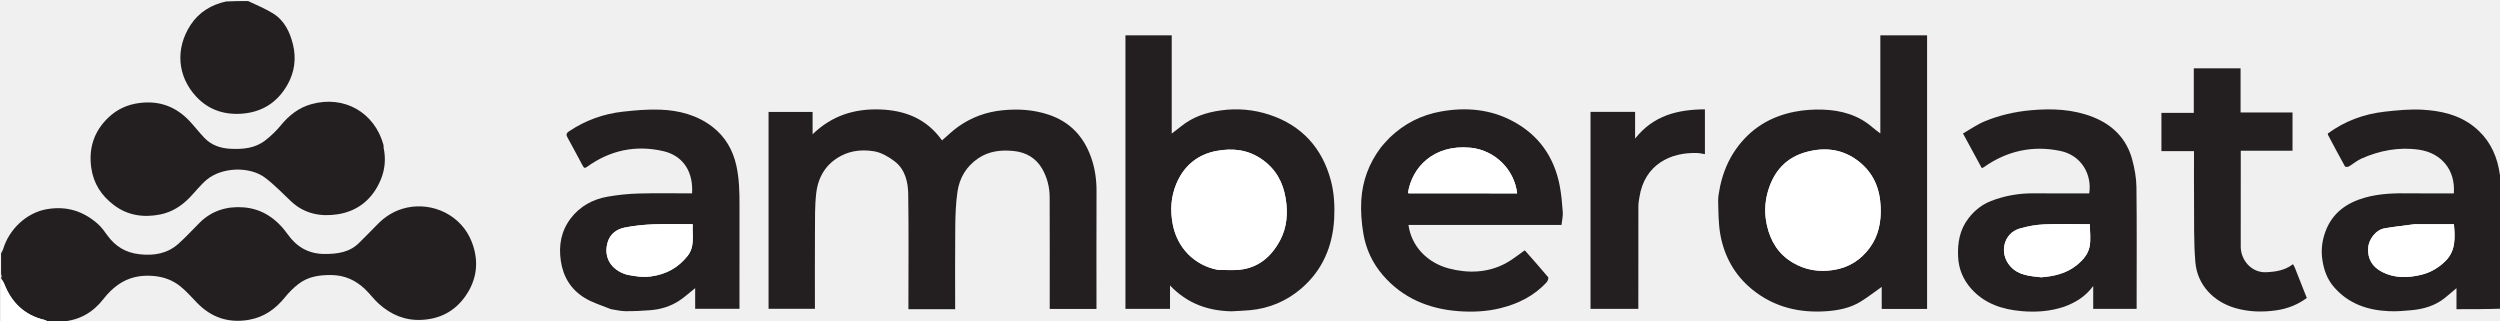
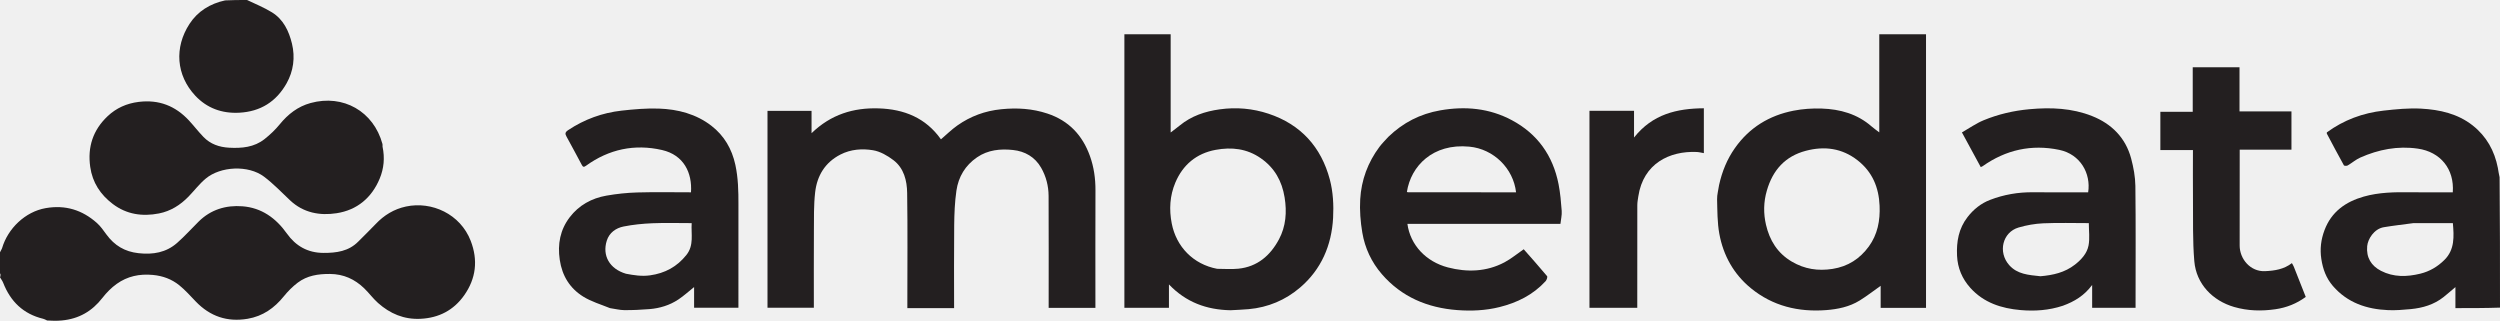
- <svg xmlns="http://www.w3.org/2000/svg" version="1.1" id="Layer_1" x="0px" y="0px" width="100%" viewBox="0 0 2353 302" enable-background="new 0 0 2353 302" xml:space="preserve">
-   <path fill="#231F20" stroke="none" d=" M1,238.468   C1.668,236.839 2.596,235.755 2.965,234.505   C8.41,216.077 24.698,200.265 44.005,196.893   C62.545,193.656 78.425,198.612 92.198,210.861   C95.692,213.968 98.441,217.978 101.236,221.791   C108.75,232.04 118.393,237.862 131.346,239.298   C144.999,240.812 157.323,238.744 167.701,229.628   C174.857,223.343 181.236,216.179 188.034,209.48   C199.462,198.219 213.643,193.97 229.154,195.156   C247.194,196.536 260.667,206.256 271.005,220.792   C279.378,232.564 290.675,238.974 305.395,239.034   C317.585,239.084 329.158,237.581 338.273,228.303   C343.677,222.803 349.268,217.481 354.566,211.882   C362.483,203.513 371.859,197.78 383.162,195.369   C407.348,190.209 434.271,202.389 444.038,227.711   C451.06,245.918 449.026,263.119 437.914,278.904   C428.01,292.973 414.093,300.232 396.725,301.062   C381.17,301.805 368.098,296.207 356.782,286.136   C352.115,281.983 348.371,276.812 343.872,272.449   C334.918,263.766 324.431,258.947 311.578,258.85   C300.493,258.765 290.055,260.34 281.153,267.103   C276.328,270.769 271.926,275.216 268.104,279.935   C259.157,290.984 248.356,298.61 234.106,301.029   C214.935,304.282 198.772,298.815 185.324,284.858   C180.239,279.58 175.35,274.003 169.667,269.439   C162.535,263.711 154.293,260.644 144.8,259.759   C132.244,258.588 120.932,261.013 110.886,268.166   C105.804,271.784 101.215,276.446 97.376,281.391   C87.618,293.957 75.212,301.147 59.155,302.611   C54.643,303 50.286,303 45.345,302.637   C43.714,301.853 42.701,301.293 41.616,301.032   C22.954,296.536 10.879,284.772 3.998,267.171   C3.281,265.337 2.012,263.718 1,262   C1,262 1,261.5 1.336,261.161   C1.449,259.882 1.224,258.941 1,258   C1,251.646 1,245.291 1,238.468  z" />
-   <path fill="#231F20" stroke="none" d=" M2354,290.531   C2340.197,291 2326.393,291 2312.038,291   C2312.038,284.601 2312.038,278.411 2312.038,271.214   C2307.785,274.798 2304.422,277.778 2300.908,280.566   C2291.866,287.741 2281.238,290.848 2269.994,291.935   C2262.947,292.617 2255.816,293.192 2248.761,292.9   C2228.55,292.064 2210.405,285.98 2196.718,270.156   C2190.442,262.901 2187.286,254.33 2185.833,244.758   C2184.392,235.254 2185.531,226.342 2188.846,217.554   C2195.358,200.291 2208.693,190.88 2225.78,186.027   C2240.157,181.944 2254.92,181.759 2269.729,181.962   C2283.014,182.143 2296.303,182 2309.559,182   C2311.183,159.904 2297.799,143.942 2276.695,140.9   C2257.667,138.158 2239.79,141.658 2222.536,149.282   C2218.308,151.151 2214.691,154.37 2210.648,156.718   C2209.731,157.249 2207.392,157.188 2207.085,156.636   C2201.604,146.768 2196.332,136.783 2191.038,126.812   C2190.9,126.552 2191.02,126.156 2191.02,125.606   C2206.908,113.953 2224.901,107.304 2244.421,105.114   C2256.179,103.795 2268.128,102.6 2279.886,103.251   C2297.251,104.214 2314.233,107.959 2328.38,119.142   C2341.283,129.342 2348.838,142.924 2351.976,158.996   C2352.537,161.868 2352.817,164.795 2353.613,167.849   C2354,208.688 2354,249.375 2354,290.531  M2272.58,211   C2263.262,212.262 2253.906,213.293 2244.638,214.852   C2235.323,216.418 2229.567,226.185 2228.984,232.681   C2228.022,243.415 2232.778,251.157 2241.977,255.907   C2253.758,261.991 2266.26,261.664 2278.86,258.622   C2287.734,256.479 2295.317,251.971 2301.698,245.632   C2311.488,235.907 2310.712,223.592 2309.643,211   C2297.48,211 2285.521,211 2272.58,211  z" />
-   <path fill="#231F20" stroke="none" d=" M233.531,1   C241.65,4.816 249.614,8.12 256.876,12.567   C267.761,19.234 272.945,30.31 275.798,42.089   C278.913,54.95 277.234,67.877 270.716,79.449   C261.042,96.623 246.244,106.039 226.152,107.087   C209.785,107.941 195.712,102.746 184.764,91.03   C166.807,71.812 164.897,45.68 179.369,23.489   C187.083,11.66 198.654,4.453 212.869,1.372   C219.688,1 226.375,1 233.531,1  z" />
-   <path fill="#FFFFFF" stroke="none" d=" M1,262.469   C2.012,263.718 3.281,265.337 3.998,267.171   C10.879,284.772 22.954,296.536 41.616,301.032   C42.701,301.293 43.714,301.853 44.88,302.637   C30.409,303 15.818,303 1,303   C1,289.647 1,276.292 1,262.469  z" />
-   <path fill="#FFFFFF" stroke="none" d=" M1,258.375   C1.224,258.941 1.449,259.882 1.336,260.911   C1,260.25 1,259.5 1,258.375  z" />
-   <path fill="#231F20" stroke="none" d=" M860.116,291   C858.187,291 856.746,291 855,291   C855,288.691 855,286.89 855,285.09   C855,250.932 855.332,216.769 854.816,182.618   C854.641,171.001 851.819,159.287 841.902,151.741   C836.304,147.481 829.479,143.534 822.714,142.41   C812.472,140.707 801.784,141.453 792.041,146.442   C777.49,153.894 769.977,166.455 768.208,182.056   C766.833,194.184 767.123,206.524 767.045,218.772   C766.892,242.597 767,266.424 767,290.625   C752.532,290.625 738.13,290.625 723.363,290.625   C723.363,229.18 723.363,167.456 723.363,105.365   C736.818,105.365 750.554,105.365 764.829,105.365   C764.829,111.63 764.829,118.169 764.829,126.356   C783.159,108.606 804.344,102.279 827.954,103.007   C851.908,103.744 872.256,111.848 886.623,132.14   C891.846,127.683 896.636,122.914 902.086,119.083   C914.444,110.397 928.109,105.339 943.37,103.812   C958.261,102.322 972.583,103.161 986.839,107.885   C1007.028,114.575 1019.91,128.389 1026.892,147.974   C1030.573,158.297 1032.095,169.074 1032.051,180.12   C1031.913,215.111 1032,250.102 1032,285.093   C1032,286.897 1032,288.7 1032,290.746   C1017.288,290.746 1002.888,290.746 988,290.746   C988,288.894 988,287.116 988,285.337   C988,252.012 988.1,218.687 987.936,185.363   C987.889,176.038 985.577,167.045 980.932,158.91   C975.111,148.716 965.679,143.35 954.375,142.164   C942.573,140.927 930.899,142.017 920.587,149.072   C909.474,156.674 903.068,167.44 901.182,180.414   C899.626,191.117 899.21,202.048 899.091,212.886   C898.808,238.698 899,264.516 899,291   C886.106,291 873.355,291 860.116,291  z" />
-   <path fill="#231F20" stroke="none" d=" M1619.002,175.132   C1621.835,162.314 1626.541,150.806 1633.915,140.34   C1647.54,121.005 1666.283,109.649 1689.133,105.168   C1697.762,103.476 1706.786,102.878 1715.584,103.167   C1732.921,103.738 1749.136,108.253 1762.6,120.052   C1764.648,121.847 1766.913,123.394 1769.775,125.591   C1769.775,94.419 1769.775,63.945 1769.775,33.237   C1784.746,33.237 1799.143,33.237 1813.771,33.237   C1813.771,119.073 1813.771,204.782 1813.771,290.745   C1799.624,290.745 1785.559,290.745 1771.073,290.745   C1771.073,283.635 1771.073,276.582 1771.073,270.011   C1764.428,274.696 1758.062,279.669 1751.23,283.888   C1741.684,289.782 1730.759,292.021 1719.829,292.861   C1693.751,294.866 1669.509,289.092 1648.962,272.278   C1632.79,259.045 1622.95,241.443 1619.225,221.011   C1617.293,210.412 1617.409,199.399 1617.128,188.56   C1617.016,184.249 1618.333,179.9 1619.002,175.132  M1663.936,180.461   C1660.831,191.09 1660.682,201.953 1663.152,212.557   C1666.558,227.179 1673.907,239.275 1687.443,247.228   C1699.548,254.34 1712.157,256.228 1725.851,254.08   C1740.274,251.817 1751.504,244.538 1759.913,233.027   C1768.202,221.678 1770.665,208.601 1770.074,194.661   C1769.34,177.364 1763.301,162.851 1749.483,151.983   C1734.77,140.412 1718.145,138.285 1700.582,142.944   C1681.454,148.018 1669.572,160.789 1663.936,180.461  z" />
-   <path fill="#231F20" stroke="none" d=" M1159.05,293   C1136.522,292.54 1117.234,285.456 1101.207,268.692   C1101.207,276.396 1101.207,283.416 1101.207,290.714   C1087.018,290.714 1073.283,290.714 1059.273,290.714   C1059.273,204.993 1059.273,119.264 1059.273,33.267   C1073.689,33.267 1088.09,33.267 1102.83,33.267   C1102.83,63.744 1102.83,94.174 1102.83,125.697   C1106.147,123.148 1108.802,121.217 1111.337,119.138   C1122.306,110.141 1135.077,105.856 1148.974,103.918   C1164.67,101.73 1179.99,103.08 1194.912,108.023   C1225.359,118.108 1244.516,139.44 1252.628,169.939   C1255.696,181.474 1256.367,194.088 1255.715,206.079   C1254.316,231.855 1244.626,254.547 1224.672,271.616   C1210.883,283.411 1194.563,290.327 1176.292,291.975   C1170.722,292.478 1165.125,292.667 1159.05,293  M1146.563,254.001   C1153.223,254.003 1159.94,254.564 1166.533,253.899   C1184.469,252.09 1196.67,241.429 1204.766,226.27   C1211.295,214.046 1212.318,200.607 1210.076,186.827   C1207.561,171.37 1200.654,158.953 1187.61,149.895   C1174.541,140.82 1160.227,139.257 1145.147,142.042   C1126.967,145.4 1114.251,156.22 1107.215,172.905   C1102.058,185.134 1101.242,198.134 1103.87,211.474   C1108.141,233.153 1123.972,249.709 1146.563,254.001  z" />
-   <path fill="#231F20" stroke="none" d=" M1307.752,129.747   C1321.679,116.341 1337.715,108.17 1356.553,104.867   C1380.124,100.735 1402.747,102.822 1423.917,114.095   C1448.118,126.983 1462.636,147.492 1467.906,174.323   C1469.535,182.616 1470.268,191.119 1470.881,199.564   C1471.161,203.424 1470.156,207.377 1469.688,211.715   C1421.848,211.715 1373.778,211.715 1325.654,211.715   C1328.357,231.598 1343.142,247.314 1363.758,252.692   C1381.796,257.398 1400.093,256.884 1417.076,247.867   C1423.338,244.543 1428.891,239.881 1435.113,235.591   C1442.152,243.598 1449.778,252.117 1457.105,260.887   C1457.714,261.616 1456.781,264.48 1455.75,265.604   C1443.958,278.455 1429.073,285.866 1412.33,290.023   C1399.234,293.275 1385.872,293.855 1372.604,292.855   C1344.676,290.748 1320.201,280.595 1301.525,258.949   C1291.852,247.737 1285.663,234.486 1283.211,219.993   C1281.467,209.679 1280.623,198.974 1281.232,188.551   C1282.287,170.497 1288.401,153.849 1299.338,139.235   C1301.792,135.957 1304.766,133.068 1307.752,129.747  M1410.499,182   C1416.293,182 1422.088,182 1427.923,182   C1425.371,159.571 1406.919,141.225 1383.974,139.029   C1349.531,135.732 1328.882,157.353 1325.185,181.625   C1325.495,181.74 1325.805,181.955 1326.115,181.955   C1353.91,181.981 1381.704,181.99 1410.499,182  z" />
-   <path fill="#231F20" stroke="none" d=" M575.091,291.001   C566.407,287.478 557.578,284.895 550.038,280.23   C537.393,272.405 530.08,260.674 527.842,245.528   C525.655,230.729 528.222,217.274 537.187,205.51   C545.81,194.193 557.828,187.57 571.739,185.134   C581.364,183.449 591.189,182.409 600.955,182.132   C617.75,181.656 634.569,182 651.363,182   C652.614,163.739 644.657,146.898 624.112,142.196   C598.302,136.288 574.154,141.384 552.532,157.023   C550.464,158.519 549.652,158.238 548.516,156.081   C543.856,147.233 539.035,138.469 534.266,129.678   C532.899,127.158 532.482,125.643 535.742,123.476   C551.132,113.248 567.974,107.137 586.187,105.113   C597.784,103.824 609.537,102.798 621.166,103.201   C639.04,103.821 656.228,108.28 670.625,119.419   C682.545,128.642 689.856,141.126 693.109,156.101   C695.79,168.448 696.043,180.855 696.02,193.358   C695.961,225.671 696,257.984 696,290.648   C682.155,290.648 668.421,290.648 654.292,290.648   C654.292,284.472 654.292,278.064 654.292,271.191   C649.068,275.354 644.542,279.499 639.496,282.861   C631.305,288.317 622.021,291.145 612.249,291.938   C604.358,292.578 596.421,292.95 588.508,292.887   C584.176,292.853 579.852,291.67 575.091,291.001  M590.111,258.626   C597.597,260.057 604.952,261.247 612.769,260.159   C626.877,258.197 638.187,252.092 647.059,240.952   C654.355,231.792 651.339,221.359 652.01,211   C639.327,211 627.186,210.624 615.081,211.123   C605.992,211.499 596.832,212.408 587.924,214.185   C580.619,215.642 574.457,220.028 572.085,227.558   C567.688,241.514 574.612,254.014 590.111,258.626  z" />
-   <path fill="#231F20" stroke="none" d=" M1942.593,288.76   C1929.379,293.141 1916.065,293.988 1902.813,292.846   C1884.829,291.297 1868.093,285.959 1855.492,271.946   C1847.785,263.375 1843.505,253.295 1842.966,241.639   C1842.354,228.414 1844.467,216.134 1852.881,205.279   C1858.553,197.962 1865.553,192.416 1873.936,189.175   C1886.898,184.163 1900.493,181.813 1914.504,181.957   C1931.807,182.136 1949.114,182 1966.38,182   C1969.104,164.309 1959.112,146.172 1939.133,142.041   C1912.918,136.621 1888.896,142.014 1867.064,157.42   C1866.684,157.689 1866.22,157.838 1865.292,158.286   C1859.577,147.759 1853.901,137.305 1847.566,125.637   C1854.393,121.743 1860.845,117.138 1867.982,114.19   C1881.762,108.498 1896.139,105.163 1911.169,103.785   C1931.357,101.935 1951.161,102.741 1970.003,110.201   C1988.377,117.475 2001.601,130.597 2006.828,150.167   C2009.072,158.569 2010.713,167.401 2010.817,176.06   C2011.251,212.378 2011,248.705 2011,285.028   C2011,286.837 2011,288.645 2011,290.722   C1997.335,290.722 1983.935,290.722 1970.126,290.722   C1970.126,284.003 1970.126,277.277 1970.126,269.21   C1962.643,279.308 1953.397,284.824 1942.593,288.76  M1921.459,261   C1933.202,260 1944.423,257.533 1953.996,250.022   C1960.042,245.278 1965.277,239.529 1966.721,232.115   C1968.023,225.427 1966.995,218.286 1966.995,211.002   C1952.42,211.002 1938.287,210.554 1924.201,211.178   C1916.357,211.526 1908.373,212.917 1900.837,215.142   C1885.784,219.589 1881.205,238.297 1892.097,250.569   C1899.69,259.123 1910.219,259.817 1921.459,261  z" />
-   <path fill="#231F20" stroke="none" d=" M361.037,138.967   C363.29,149.599 362.331,159.561 358.357,169.114   C350.801,187.277 336.997,198.707 317.85,201.677   C302.017,204.133 286.556,201.356 274.061,189.591   C265.987,181.989 258.273,173.859 249.444,167.236   C234.709,156.18 208.577,157.474 194.66,169.065   C188.699,174.029 183.91,180.385 178.474,185.997   C170.744,193.975 161.558,199.746 150.632,201.893   C135.009,204.962 120.128,202.845 107.13,192.97   C95.557,184.178 88.026,172.89 85.922,158.096   C83.247,139.286 88.593,123.317 102.26,110.392   C110.399,102.696 120.25,98.282 131.644,96.89   C150.589,94.576 166.131,100.657 178.896,114.451   C183.572,119.504 187.767,125.013 192.56,129.948   C199.068,136.648 207.365,139.508 216.596,140.015   C228.567,140.673 240.228,139.65 249.995,131.901   C255.17,127.796 260.093,123.153 264.26,118.043   C272.088,108.445 281.323,101.243 293.365,97.949   C324.082,89.545 352.638,105.847 360.969,136.528   C361.138,137.15 361.001,137.855 361.037,138.967  z" />
-   <path fill="#231F20" stroke="none" d=" M2159.981,252.138   C2163.695,261.765 2167.389,271 2171.171,280.456   C2162.614,286.751 2153.189,290.496 2142.776,292.029   C2129.636,293.964 2116.596,293.633 2103.841,289.943   C2083.458,284.045 2068.099,268.268 2066.275,246.802   C2064.635,227.507 2065.233,208.015 2065.032,188.608   C2064.873,173.296 2065,157.981 2065,142.247   C2054.789,142.247 2044.717,142.247 2034.325,142.247   C2034.325,130.101 2034.325,118.369 2034.325,106.213   C2044.246,106.213 2054.318,106.213 2064.803,106.213   C2064.803,92.068 2064.803,78.333 2064.803,64.301   C2079.614,64.301 2094.012,64.301 2108.83,64.301   C2108.83,77.959 2108.83,91.694 2108.83,105.842   C2125.306,105.842 2141.373,105.842 2157.718,105.842   C2157.718,117.987 2157.718,129.718 2157.718,141.87   C2141.666,141.87 2125.599,141.87 2109,141.87   C2109,143.883 2109,145.488 2109,147.092   C2109,175.41 2109.06,203.729 2108.972,232.047   C2108.933,244.755 2119.101,256.838 2132.835,256.216   C2142.045,255.798 2150.539,254.48 2158.141,248.652   C2158.863,249.879 2159.413,250.812 2159.981,252.138  z" />
-   <path fill="#231F20" stroke="none" d=" M1497,210   C1497,174.872 1497,140.243 1497,105.308   C1510.933,105.308 1524.664,105.308 1538.949,105.308   C1538.949,113.056 1538.949,120.91 1538.949,130.432   C1556.43,108.363 1579.335,103.109 1604.664,102.907   C1604.664,116.866 1604.664,130.598 1604.664,145.131   C1602.415,144.757 1600.153,144.135 1597.87,144.04   C1572.367,142.975 1547.69,154.858 1542.985,185.808   C1542.57,188.54 1542.049,191.296 1542.042,194.042   C1541.975,224.524 1542,255.007 1542,285.49   C1542,287.135 1542,288.78 1542,290.708   C1527.033,290.708 1512.303,290.708 1497,290.708   C1497,264.001 1497,237.251 1497,210  z" />
-   <path fill="#FFFFFF" stroke="none" d=" M2273.071,211   C2285.521,211 2297.48,211 2309.643,211   C2310.712,223.592 2311.488,235.907 2301.698,245.632   C2295.317,251.971 2287.734,256.479 2278.86,258.622   C2266.26,261.664 2253.758,261.991 2241.977,255.907   C2232.778,251.157 2228.022,243.415 2228.984,232.681   C2229.567,226.185 2235.323,216.418 2244.638,214.852   C2253.906,213.293 2263.262,212.262 2273.071,211  z" />
-   <path fill="#FFFFFF" stroke="none" d=" M1663.966,180.04   C1669.572,160.789 1681.454,148.018 1700.582,142.944   C1718.145,138.285 1734.77,140.412 1749.483,151.983   C1763.301,162.851 1769.34,177.364 1770.074,194.661   C1770.665,208.601 1768.202,221.678 1759.913,233.027   C1751.504,244.538 1740.274,251.817 1725.851,254.08   C1712.157,256.228 1699.548,254.34 1687.443,247.228   C1673.907,239.275 1666.558,227.179 1663.152,212.557   C1660.682,201.953 1660.831,191.09 1663.966,180.04  z" />
-   <path fill="#FFFFFF" stroke="none" d=" M1146.121,254   C1123.972,249.709 1108.141,233.153 1103.87,211.474   C1101.242,198.134 1102.058,185.134 1107.215,172.905   C1114.251,156.22 1126.967,145.4 1145.147,142.042   C1160.227,139.257 1174.541,140.82 1187.61,149.895   C1200.654,158.953 1207.561,171.37 1210.076,186.827   C1212.318,200.607 1211.295,214.046 1204.766,226.27   C1196.67,241.429 1184.469,252.09 1166.533,253.899   C1159.94,254.564 1153.223,254.003 1146.121,254  z" />
-   <path fill="#FFFFFF" stroke="none" d=" M1409.999,182   C1381.704,181.99 1353.91,181.981 1326.115,181.955   C1325.805,181.955 1325.495,181.74 1325.186,181.624   C1328.882,157.353 1349.531,135.732 1383.974,139.029   C1406.919,141.225 1425.371,159.571 1427.923,182   C1422.088,182 1416.293,182 1409.999,182  z" />
-   <path fill="#FFFFFF" stroke="none" d=" M589.803,258.346   C574.612,254.014 567.688,241.514 572.085,227.558   C574.457,220.028 580.619,215.642 587.924,214.185   C596.832,212.408 605.992,211.499 615.081,211.123   C627.186,210.624 639.327,211 652.01,211   C651.339,221.359 654.355,231.792 647.059,240.952   C638.187,252.092 626.877,258.197 612.769,260.159   C604.952,261.247 597.597,260.057 589.803,258.346  z" />
-   <path fill="#FFFFFF" stroke="none" d=" M1921.002,261   C1910.219,259.817 1899.69,259.123 1892.097,250.569   C1881.205,238.297 1885.784,219.589 1900.837,215.142   C1908.373,212.917 1916.357,211.526 1924.201,211.178   C1938.287,210.554 1952.42,211.002 1966.995,211.002   C1966.995,218.286 1968.023,225.427 1966.721,232.115   C1965.277,239.529 1960.042,245.278 1953.996,250.022   C1944.423,257.533 1933.202,260 1921.002,261  z" />
+ <svg xmlns="http://www.w3.org/2000/svg" viewBox="-809.649 150.721 2353 301.906" width="2353px" height="301.906px" preserveAspectRatio="none">
+   <g id="Layer_1" transform="matrix(1, 0, 0, 1, -25.91942, 121.1051)" style="">
+     <path fill="#231F20" opacity="1" stroke="none" d="M -783.73 267.085 C -783.06 265.455 -782.13 264.371 -781.76 263.121 C -776.32 244.693 -760.03 228.881 -740.73 225.51 C -722.18 222.272 -706.3 227.228 -692.53 239.477 C -689.04 242.584 -686.29 246.595 -683.49 250.407 C -675.98 260.656 -666.34 266.478 -653.38 267.914 C -639.73 269.428 -627.41 267.36 -617.03 258.244 C -609.87 251.959 -603.49 244.795 -596.7 238.097 C -585.27 226.835 -571.09 222.587 -555.58 223.773 C -537.53 225.152 -524.06 234.872 -513.72 249.408 C -505.35 261.18 -494.05 267.59 -479.33 267.65 C -467.14 267.7 -455.57 266.197 -446.46 256.919 C -441.05 251.419 -435.46 246.097 -430.16 240.498 C -422.25 232.129 -412.87 226.396 -401.57 223.985 C -377.38 218.825 -350.46 231.005 -340.69 256.327 C -333.67 274.534 -335.7 291.735 -346.81 307.52 C -356.72 321.589 -370.64 328.848 -388 329.678 C -403.56 330.421 -416.63 324.823 -427.95 314.752 C -432.61 310.599 -436.36 305.428 -440.86 301.065 C -449.81 292.382 -460.3 287.564 -473.15 287.466 C -484.24 287.381 -494.68 288.956 -503.58 295.719 C -508.4 299.385 -512.8 303.832 -516.63 308.552 C -525.57 319.6 -536.37 327.227 -550.62 329.645 C -569.79 332.899 -585.96 327.431 -599.4 313.474 C -604.49 308.196 -609.38 302.619 -615.06 298.055 C -622.19 292.327 -630.44 289.261 -639.93 288.375 C -652.49 287.204 -663.8 289.629 -673.84 296.782 C -678.93 300.4 -683.51 305.062 -687.35 310.007 C -697.11 322.573 -709.52 329.764 -725.58 331.227 C -730.09 331.616 -734.44 331.616 -739.38 331.253 C -741.02 330.469 -742.03 329.909 -743.11 329.648 C -761.78 325.152 -773.85 313.388 -780.73 295.787 C -781.45 293.953 -782.72 292.335 -783.73 290.616 C -783.73 290.616 -783.73 290.116 -783.39 289.777 C -783.28 288.498 -783.5 287.557 -783.73 286.616 C -783.73 280.262 -783.73 273.907 -783.73 267.085 Z" style="stroke-width: 1;" />
+     <path fill="#231F20" opacity="1" stroke="none" d="M 1569.27 319.148 C 1555.47 319.616 1541.66 319.616 1527.31 319.616 C 1527.31 313.217 1527.31 307.027 1527.31 299.83 C 1523.06 303.414 1519.69 306.394 1516.18 309.182 C 1507.14 316.357 1496.51 319.464 1485.26 320.552 C 1478.22 321.233 1471.09 321.808 1464.03 321.517 C 1443.82 320.68 1425.68 314.596 1411.99 298.772 C 1405.71 291.518 1402.56 282.946 1401.1 273.374 C 1399.66 263.87 1400.8 254.958 1404.12 246.171 C 1410.63 228.907 1423.96 219.497 1441.05 214.644 C 1455.43 210.56 1470.19 210.376 1485 210.578 C 1498.29 210.76 1511.57 210.616 1524.83 210.616 C 1526.45 188.521 1513.07 172.558 1491.96 169.516 C 1472.94 166.774 1455.06 170.275 1437.81 177.899 C 1433.58 179.767 1429.96 182.986 1425.92 185.334 C 1425 185.866 1422.66 185.805 1422.36 185.252 C 1416.87 175.384 1411.6 165.399 1406.31 155.428 C 1406.17 155.168 1406.29 154.772 1406.29 154.223 C 1422.18 142.569 1440.17 135.921 1459.69 133.731 C 1471.45 132.411 1483.4 131.216 1495.16 131.868 C 1512.52 132.83 1529.5 136.575 1543.65 147.758 C 1556.55 157.958 1564.11 171.54 1567.25 187.612 C 1567.81 190.484 1568.09 193.412 1568.88 196.465 C 1569.27 237.304 1569.27 277.991 1569.27 319.148 M 1487.85 239.616 C 1478.53 240.878 1469.18 241.909 1459.91 243.468 C 1450.59 245.034 1444.84 254.801 1444.26 261.297 C 1443.29 272.031 1448.05 279.773 1457.25 284.524 C 1469.03 290.607 1481.53 290.28 1494.13 287.238 C 1503.01 285.096 1510.59 280.587 1516.97 274.248 C 1526.76 264.523 1525.98 252.208 1524.91 239.616 C 1512.75 239.616 1500.79 239.616 1487.85 239.616 Z" style="stroke-width: 1;" />
+     <path fill="#231F20" opacity="1" stroke="none" d="M -551.2 29.616 C -543.08 33.432 -535.12 36.736 -527.85 41.184 C -516.97 47.85 -511.79 58.927 -508.93 70.705 C -505.82 83.566 -507.5 96.494 -514.01 108.065 C -523.69 125.239 -538.49 134.656 -558.58 135.704 C -574.94 136.557 -589.02 131.362 -599.97 119.646 C -617.92 100.428 -619.83 74.296 -605.36 52.106 C -597.65 40.276 -586.08 33.069 -571.86 29.988 C -565.04 29.616 -558.35 29.616 -551.2 29.616 Z" style="stroke-width: 1;" />
+     <path fill="#FFFFFF" opacity="1" stroke="none" d="M -783.73 286.991 C -783.5 287.557 -783.28 288.498 -783.39 289.527 C -783.73 288.866 -783.73 288.116 -783.73 286.991 Z" style="stroke-width: 1;" />
+     <path fill="#231F20" opacity="1" stroke="none" d="M 75.387 319.616 C 73.458 319.616 72.016 319.616 70.271 319.616 C 70.271 317.307 70.271 315.506 70.271 313.706 C 70.271 279.548 70.602 245.385 70.087 211.235 C 69.911 199.617 67.089 187.904 57.173 180.358 C 51.575 176.097 44.75 172.15 37.984 171.026 C 27.743 169.324 17.055 170.069 7.312 175.058 C -7.24 182.51 -14.753 195.071 -16.521 210.672 C -17.896 222.8 -17.606 235.14 -17.685 247.388 C -17.837 271.213 -17.729 295.041 -17.729 319.242 C -32.197 319.242 -46.599 319.242 -61.366 319.242 C -61.366 257.797 -61.366 196.072 -61.366 133.981 C -47.911 133.981 -34.176 133.981 -19.9 133.981 C -19.9 140.246 -19.9 146.785 -19.9 154.972 C -1.571 137.222 19.614 130.896 43.224 131.623 C 67.178 132.361 87.527 140.464 101.893 160.757 C 107.117 156.299 111.906 151.53 117.356 147.699 C 129.714 139.013 143.38 133.955 158.641 132.429 C 173.531 130.939 187.853 131.777 202.109 136.501 C 222.298 143.192 235.18 157.005 242.163 176.59 C 245.843 186.913 247.366 197.69 247.322 208.736 C 247.183 243.727 247.271 278.718 247.271 313.71 C 247.271 315.513 247.271 317.317 247.271 319.362 C 232.558 319.362 218.159 319.362 203.271 319.362 C 203.271 317.51 203.271 315.732 203.271 313.953 C 203.271 280.629 203.371 247.303 203.206 213.979 C 203.16 204.654 200.848 195.661 196.203 187.527 C 190.381 177.332 180.949 171.966 169.645 170.781 C 157.843 169.543 146.17 170.633 135.857 177.688 C 124.745 185.29 118.339 196.056 116.453 209.03 C 114.897 219.734 114.481 230.664 114.362 241.502 C 114.079 267.315 114.271 293.132 114.271 319.616 C 101.376 319.616 88.625 319.616 75.387 319.616 Z" style="stroke-width: 1;" />
+     <path fill="#231F20" opacity="1" stroke="none" d="M 834.272 203.748 C 837.105 190.931 841.811 179.422 849.186 168.956 C 862.81 149.621 881.554 138.265 904.404 133.784 C 913.032 132.092 922.056 131.494 930.855 131.784 C 948.192 132.354 964.407 136.869 977.871 148.669 C 979.919 150.463 982.183 152.01 985.045 154.207 C 985.045 123.036 985.045 92.561 985.045 61.853 C 1000.02 61.853 1014.41 61.853 1029.04 61.853 C 1029.04 147.69 1029.04 233.398 1029.04 319.361 C 1014.89 319.361 1000.83 319.361 986.344 319.361 C 986.344 312.251 986.344 305.198 986.344 298.627 C 979.699 303.313 973.332 308.285 966.5 312.504 C 956.955 318.398 946.03 320.638 935.099 321.478 C 909.022 323.482 884.78 317.708 864.232 300.894 C 848.061 287.661 838.22 270.06 834.495 249.627 C 832.563 239.028 832.679 228.015 832.398 217.176 C 832.287 212.865 833.604 208.517 834.272 203.748 M 879.206 209.078 C 876.102 219.707 875.953 230.57 878.423 241.173 C 881.829 255.795 889.178 267.891 902.714 275.844 C 914.818 282.956 927.428 284.844 941.121 282.696 C 955.544 280.433 966.774 273.155 975.183 261.643 C 983.473 250.294 985.936 237.218 985.344 223.277 C 984.611 205.98 978.572 191.467 964.754 180.6 C 950.041 169.028 933.415 166.901 915.852 171.56 C 896.725 176.634 884.843 189.405 879.206 209.078 Z" style="stroke-width: 1;" />
+     <path fill="#231F20" opacity="1" stroke="none" d="M 374.32 321.616 C 351.793 321.157 332.504 314.072 316.478 297.308 C 316.478 305.012 316.478 312.032 316.478 319.33 C 302.288 319.33 288.553 319.33 274.543 319.33 C 274.543 233.609 274.543 147.88 274.543 61.883 C 288.959 61.883 303.36 61.883 318.101 61.883 C 318.101 92.36 318.101 122.79 318.101 154.314 C 321.417 151.764 324.073 149.833 326.607 147.754 C 337.577 138.757 350.347 134.473 364.245 132.535 C 379.94 130.346 395.26 131.696 410.182 136.639 C 440.63 146.724 459.786 168.057 467.898 198.555 C 470.966 210.09 471.637 222.704 470.986 234.695 C 469.586 260.471 459.897 283.163 439.942 300.232 C 426.154 312.027 409.834 318.944 391.562 320.592 C 385.993 321.094 380.395 321.283 374.32 321.616 M 361.833 282.617 C 368.494 282.619 375.21 283.18 381.803 282.515 C 399.74 280.706 411.941 270.045 420.036 254.887 C 426.565 242.662 427.589 229.223 425.347 215.443 C 422.832 199.987 415.924 187.569 402.88 178.511 C 389.812 169.436 375.498 167.873 360.418 170.658 C 342.238 174.016 329.521 184.836 322.485 201.521 C 317.328 213.75 316.512 226.75 319.141 240.09 C 323.412 261.769 339.242 278.325 361.833 282.617 Z" style="stroke-width: 1;" />
+     <path fill="#231F20" opacity="1" stroke="none" d="M 523.023 158.364 C 536.949 144.957 552.985 136.786 571.824 133.484 C 595.395 129.351 618.018 131.438 639.188 142.712 C 663.388 155.599 677.906 176.108 683.177 202.939 C 684.806 211.233 685.538 219.735 686.151 228.18 C 686.431 232.04 685.426 235.993 684.958 240.332 C 637.118 240.332 589.049 240.332 540.925 240.332 C 543.628 260.214 558.412 275.93 579.028 281.308 C 597.067 286.014 615.364 285.5 632.346 276.484 C 638.608 273.159 644.161 268.498 650.383 264.208 C 657.422 272.214 665.049 280.733 672.375 289.503 C 672.985 290.232 672.052 293.096 671.021 294.221 C 659.229 307.071 644.344 314.482 627.601 318.64 C 614.505 321.892 601.143 322.472 587.875 321.471 C 559.947 319.365 535.472 309.212 516.795 287.565 C 507.122 276.354 500.933 263.102 498.482 248.61 C 496.737 238.295 495.893 227.59 496.502 217.167 C 497.557 199.113 503.671 182.466 514.609 167.852 C 517.063 164.573 520.037 161.684 523.023 158.364 M 625.769 210.616 C 631.564 210.616 637.358 210.616 643.193 210.616 C 640.641 188.187 622.19 169.841 599.245 167.645 C 564.801 164.348 544.153 185.969 540.456 210.241 C 540.766 210.356 541.075 210.571 541.385 210.571 C 569.18 210.597 596.975 210.606 625.769 210.616 Z" style="stroke-width: 1;" />
+     <path fill="#231F20" opacity="1" stroke="none" d="M -209.64 319.618 C -218.32 316.094 -227.15 313.512 -234.69 308.846 C -247.34 301.022 -254.65 289.291 -256.89 274.144 C -259.07 259.346 -256.51 245.89 -247.54 234.126 C -238.92 222.81 -226.9 216.186 -212.99 213.75 C -203.37 212.065 -193.54 211.025 -183.78 210.748 C -166.98 210.272 -150.16 210.616 -133.37 210.616 C -132.12 192.356 -140.07 175.515 -160.62 170.812 C -186.43 164.904 -210.58 170.001 -232.2 185.639 C -234.27 187.135 -235.08 186.854 -236.21 184.697 C -240.87 175.849 -245.69 167.085 -250.46 158.294 C -251.83 155.774 -252.25 154.259 -248.99 152.092 C -233.6 141.864 -216.75 135.754 -198.54 133.729 C -186.94 132.44 -175.19 131.415 -163.56 131.817 C -145.69 132.437 -128.5 136.896 -114.11 148.036 C -102.19 157.258 -94.873 169.743 -91.621 184.717 C -88.939 197.064 -88.687 209.471 -88.71 221.974 C -88.769 254.287 -88.729 286.6 -88.729 319.265 C -102.57 319.265 -116.31 319.265 -130.44 319.265 C -130.44 313.088 -130.44 306.68 -130.44 299.807 C -135.66 303.971 -140.19 308.115 -145.23 311.477 C -153.43 316.933 -162.71 319.761 -172.48 320.554 C -180.37 321.194 -188.31 321.566 -196.22 321.504 C -200.55 321.469 -204.88 320.287 -209.64 319.618 M -194.62 287.242 C -187.13 288.673 -179.78 289.863 -171.96 288.776 C -157.85 286.813 -146.54 280.708 -137.67 269.568 C -130.38 260.408 -133.39 249.976 -132.72 239.616 C -145.4 239.616 -157.54 239.24 -169.65 239.74 C -178.74 240.115 -187.9 241.024 -196.81 242.801 C -204.11 244.259 -210.27 248.644 -212.64 256.174 C -217.04 270.13 -210.12 282.63 -194.62 287.242 Z" style="stroke-width: 1;" />
+     <path fill="#231F20" opacity="1" stroke="none" d="M 1157.86 317.376 C 1144.65 321.757 1131.34 322.604 1118.08 321.462 C 1100.1 319.914 1083.36 314.576 1070.76 300.563 C 1063.06 291.991 1058.78 281.911 1058.24 270.255 C 1057.63 257.03 1059.74 244.75 1068.15 233.895 C 1073.82 226.578 1080.82 221.033 1089.21 217.791 C 1102.17 212.779 1115.76 210.429 1129.77 210.574 C 1147.08 210.752 1164.38 210.616 1181.65 210.616 C 1184.37 192.925 1174.38 174.788 1154.4 170.658 C 1128.19 165.237 1104.17 170.631 1082.34 186.036 C 1081.95 186.305 1081.49 186.455 1080.56 186.903 C 1074.85 176.376 1069.17 165.921 1062.84 154.253 C 1069.66 150.359 1076.12 145.754 1083.25 142.806 C 1097.03 137.114 1111.41 133.779 1126.44 132.401 C 1146.63 130.551 1166.43 131.357 1185.27 138.817 C 1203.65 146.091 1216.87 159.214 1222.1 178.783 C 1224.34 187.185 1225.98 196.017 1226.09 204.676 C 1226.52 240.994 1226.27 277.321 1226.27 313.644 C 1226.27 315.453 1226.27 317.261 1226.27 319.339 C 1212.61 319.339 1199.21 319.339 1185.4 319.339 C 1185.4 312.619 1185.4 305.894 1185.4 297.826 C 1177.91 307.924 1168.67 313.44 1157.86 317.376 M 1136.73 289.616 C 1148.47 288.617 1159.69 286.149 1169.27 278.638 C 1175.31 273.895 1180.55 268.146 1181.99 260.731 C 1183.29 254.043 1182.27 246.902 1182.27 239.619 C 1167.69 239.619 1153.56 239.171 1139.47 239.795 C 1131.63 240.142 1123.64 241.533 1116.11 243.759 C 1101.06 248.205 1096.47 266.913 1107.37 279.185 C 1114.96 287.74 1125.49 288.433 1136.73 289.616 Z" style="stroke-width: 1;" />
+     <path fill="#231F20" opacity="1" stroke="none" d="M -423.69 167.583 C -421.44 178.215 -422.4 188.177 -426.37 197.73 C -433.93 215.893 -447.73 227.323 -466.88 230.293 C -482.71 232.749 -498.17 229.973 -510.67 218.207 C -518.74 210.605 -526.46 202.476 -535.28 195.852 C -550.02 184.797 -576.15 186.09 -590.07 197.681 C -596.03 202.645 -600.82 209.001 -606.26 214.613 C -613.99 222.592 -623.17 228.363 -634.1 230.509 C -649.72 233.578 -664.6 231.461 -677.6 221.586 C -689.17 212.794 -696.7 201.506 -698.81 186.712 C -701.48 167.903 -696.14 151.933 -682.47 139.009 C -674.33 131.312 -664.48 126.898 -653.09 125.507 C -634.14 123.192 -618.6 129.274 -605.83 143.067 C -601.16 148.12 -596.96 153.629 -592.17 158.564 C -585.66 165.264 -577.36 168.124 -568.13 168.631 C -556.16 169.289 -544.5 168.266 -534.73 160.518 C -529.56 156.412 -524.64 151.769 -520.47 146.66 C -512.64 137.061 -503.41 129.86 -491.36 126.565 C -460.65 118.161 -432.09 134.464 -423.76 165.144 C -423.59 165.766 -423.73 166.471 -423.69 167.583 Z" style="stroke-width: 1;" />
+     <path fill="#231F20" opacity="1" stroke="none" d="M 1375.25 280.754 C 1378.96 290.381 1382.66 299.616 1386.44 309.072 C 1377.88 315.367 1368.46 319.112 1358.05 320.645 C 1344.91 322.58 1331.87 322.249 1319.11 318.559 C 1298.73 312.661 1283.37 296.884 1281.55 275.418 C 1279.91 256.123 1280.5 236.631 1280.3 217.224 C 1280.14 201.912 1280.27 186.597 1280.27 170.863 C 1270.06 170.863 1259.99 170.863 1249.6 170.863 C 1249.6 158.718 1249.6 146.985 1249.6 134.829 C 1259.52 134.829 1269.59 134.829 1280.07 134.829 C 1280.07 120.685 1280.07 106.949 1280.07 92.917 C 1294.88 92.917 1309.28 92.917 1324.1 92.917 C 1324.1 106.575 1324.1 120.311 1324.1 134.459 C 1340.58 134.459 1356.64 134.459 1372.99 134.459 C 1372.99 146.603 1372.99 158.335 1372.99 170.486 C 1356.94 170.486 1340.87 170.486 1324.27 170.486 C 1324.27 172.499 1324.27 174.104 1324.27 175.708 C 1324.27 204.026 1324.33 232.345 1324.24 260.663 C 1324.2 273.371 1334.37 285.455 1348.11 284.832 C 1357.32 284.414 1365.81 283.096 1373.41 277.268 C 1374.13 278.495 1374.68 279.429 1375.25 280.754 Z" style="stroke-width: 1;" />
+     <path fill="#231F20" opacity="1" stroke="none" d="M 712.271 238.616 C 712.271 203.488 712.271 168.86 712.271 133.924 C 726.204 133.924 739.935 133.924 754.22 133.924 C 754.22 141.672 754.22 149.527 754.22 159.048 C 771.7 136.979 794.606 131.725 819.935 131.523 C 819.935 145.482 819.935 159.215 819.935 173.747 C 817.685 173.374 815.424 172.751 813.14 172.656 C 787.638 171.591 762.961 183.474 758.256 214.424 C 757.841 217.156 757.319 219.912 757.313 222.658 C 757.246 253.14 757.271 283.623 757.271 314.106 C 757.271 315.751 757.271 317.396 757.271 319.325 C 742.304 319.325 727.574 319.325 712.271 319.325 C 712.271 292.617 712.271 265.867 712.271 238.616 Z" style="stroke-width: 1;" />
+   </g>
</svg>
